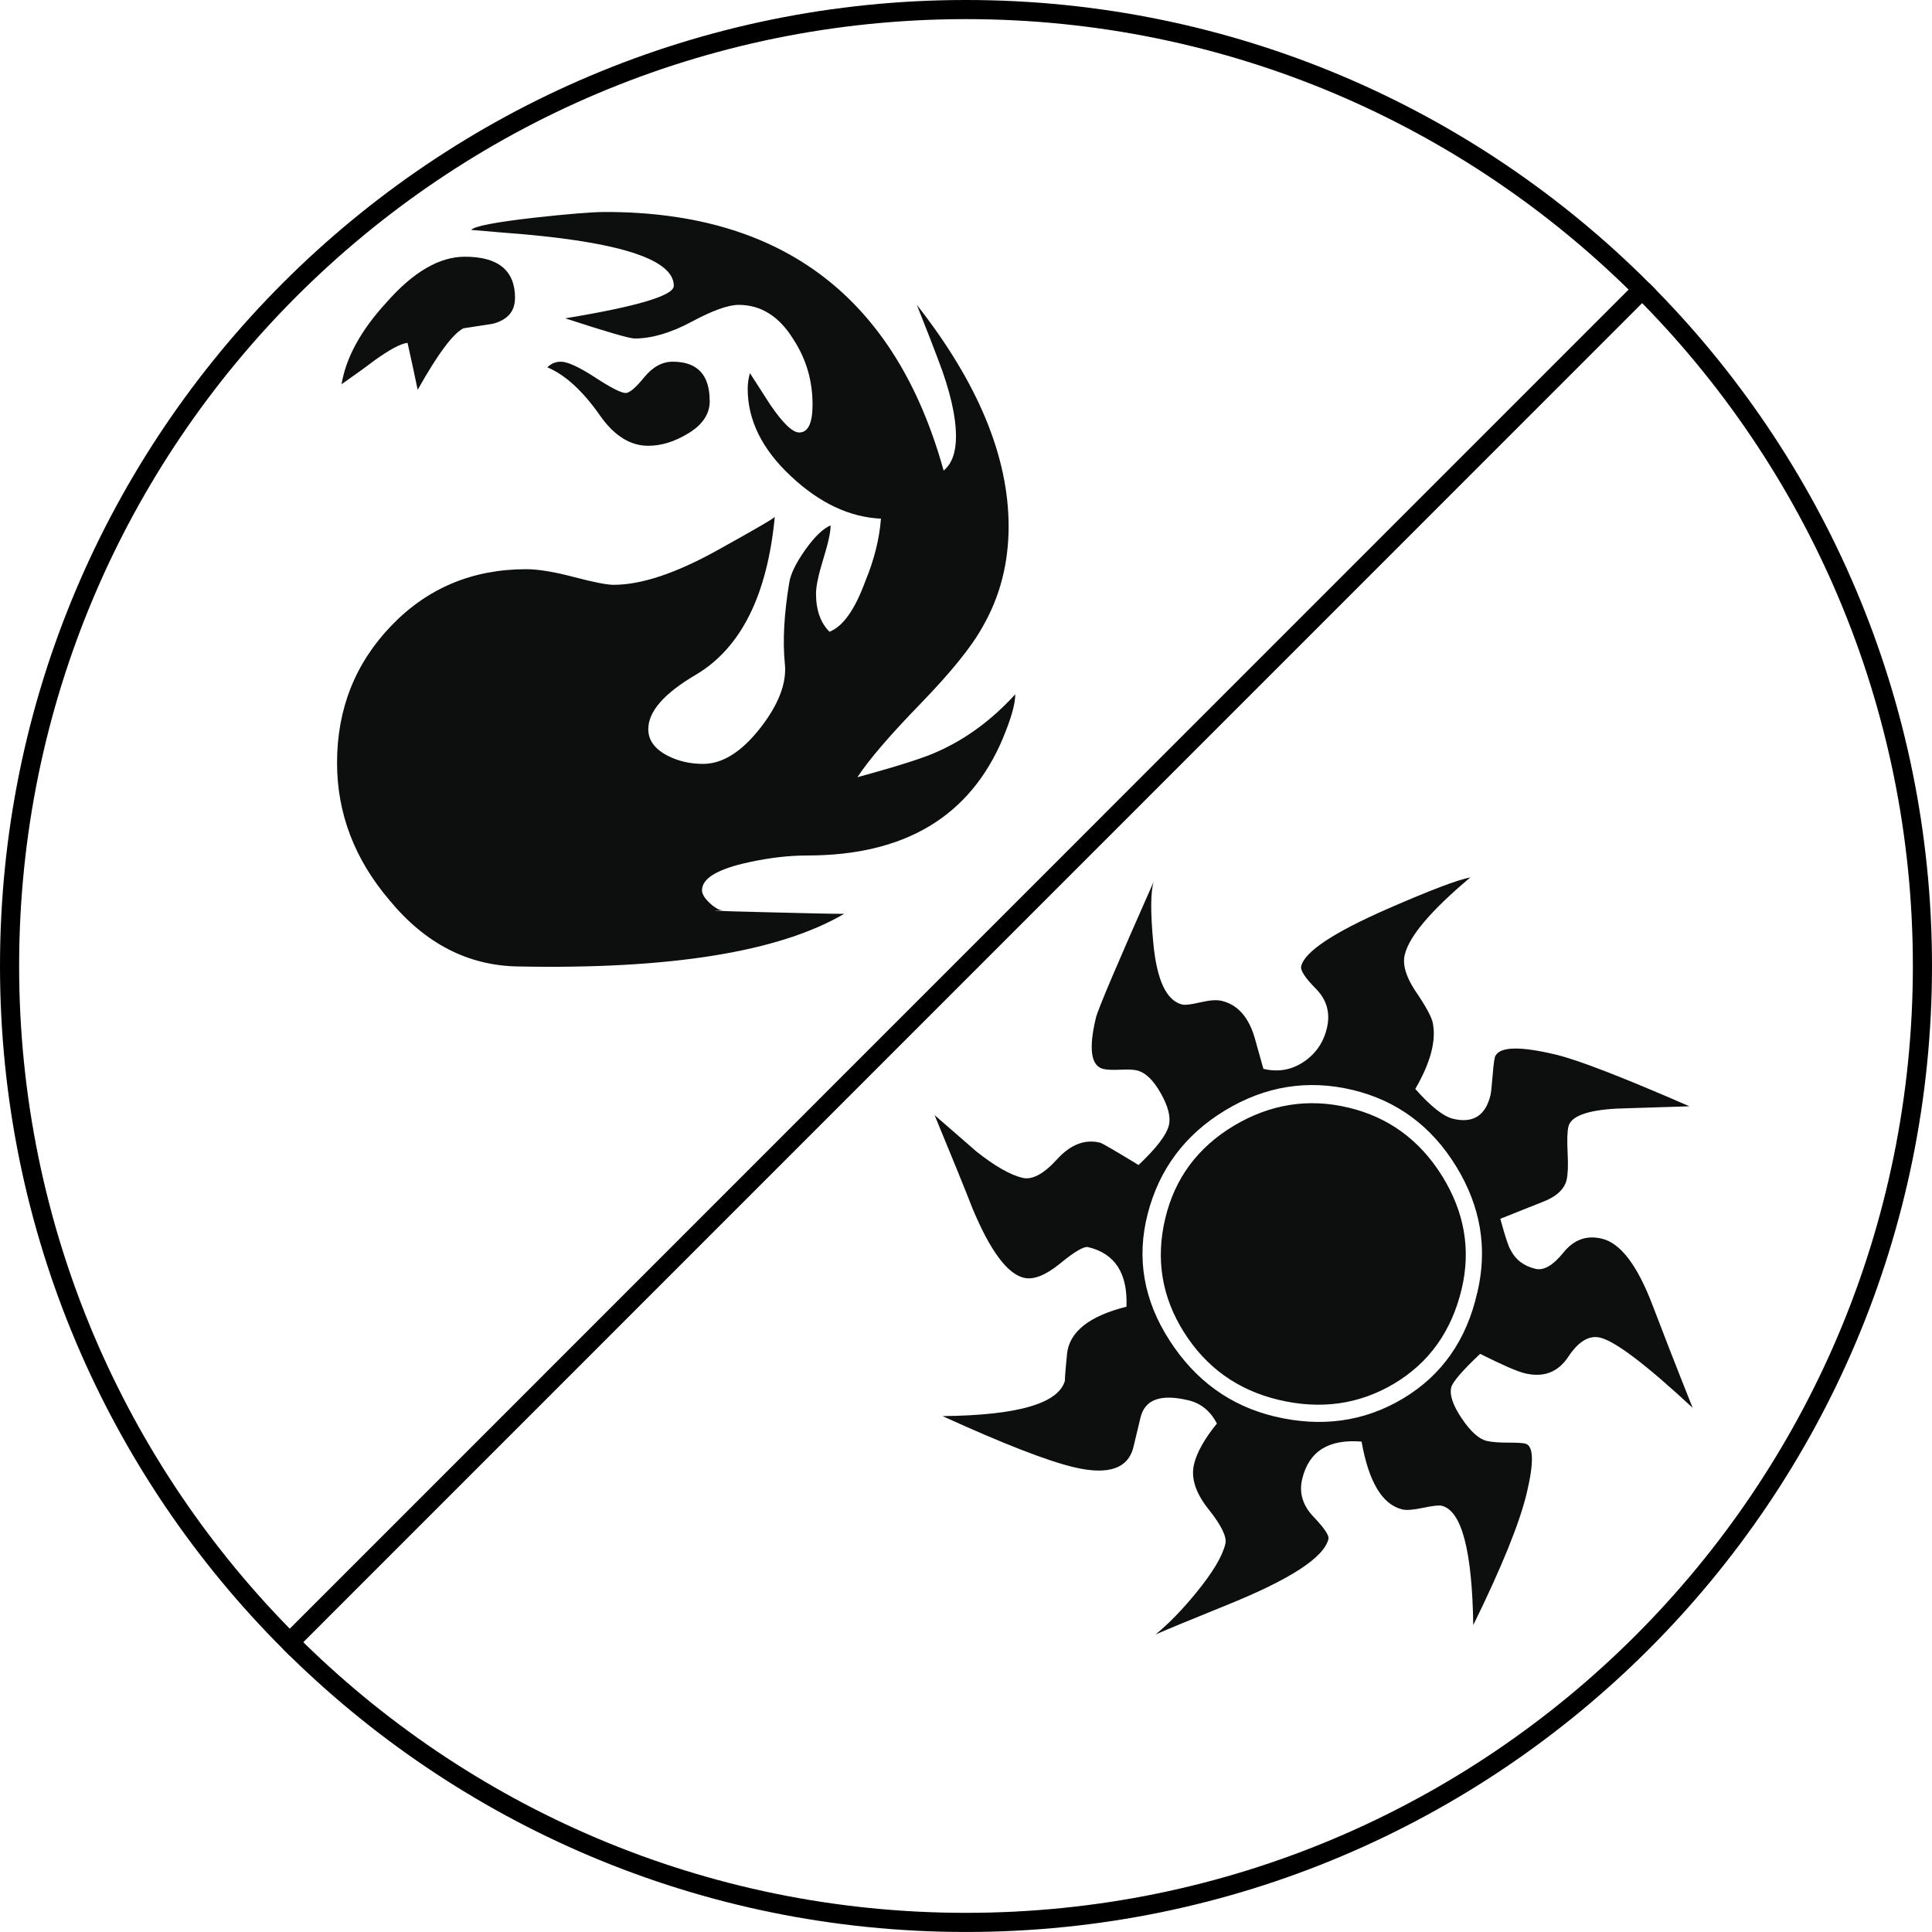
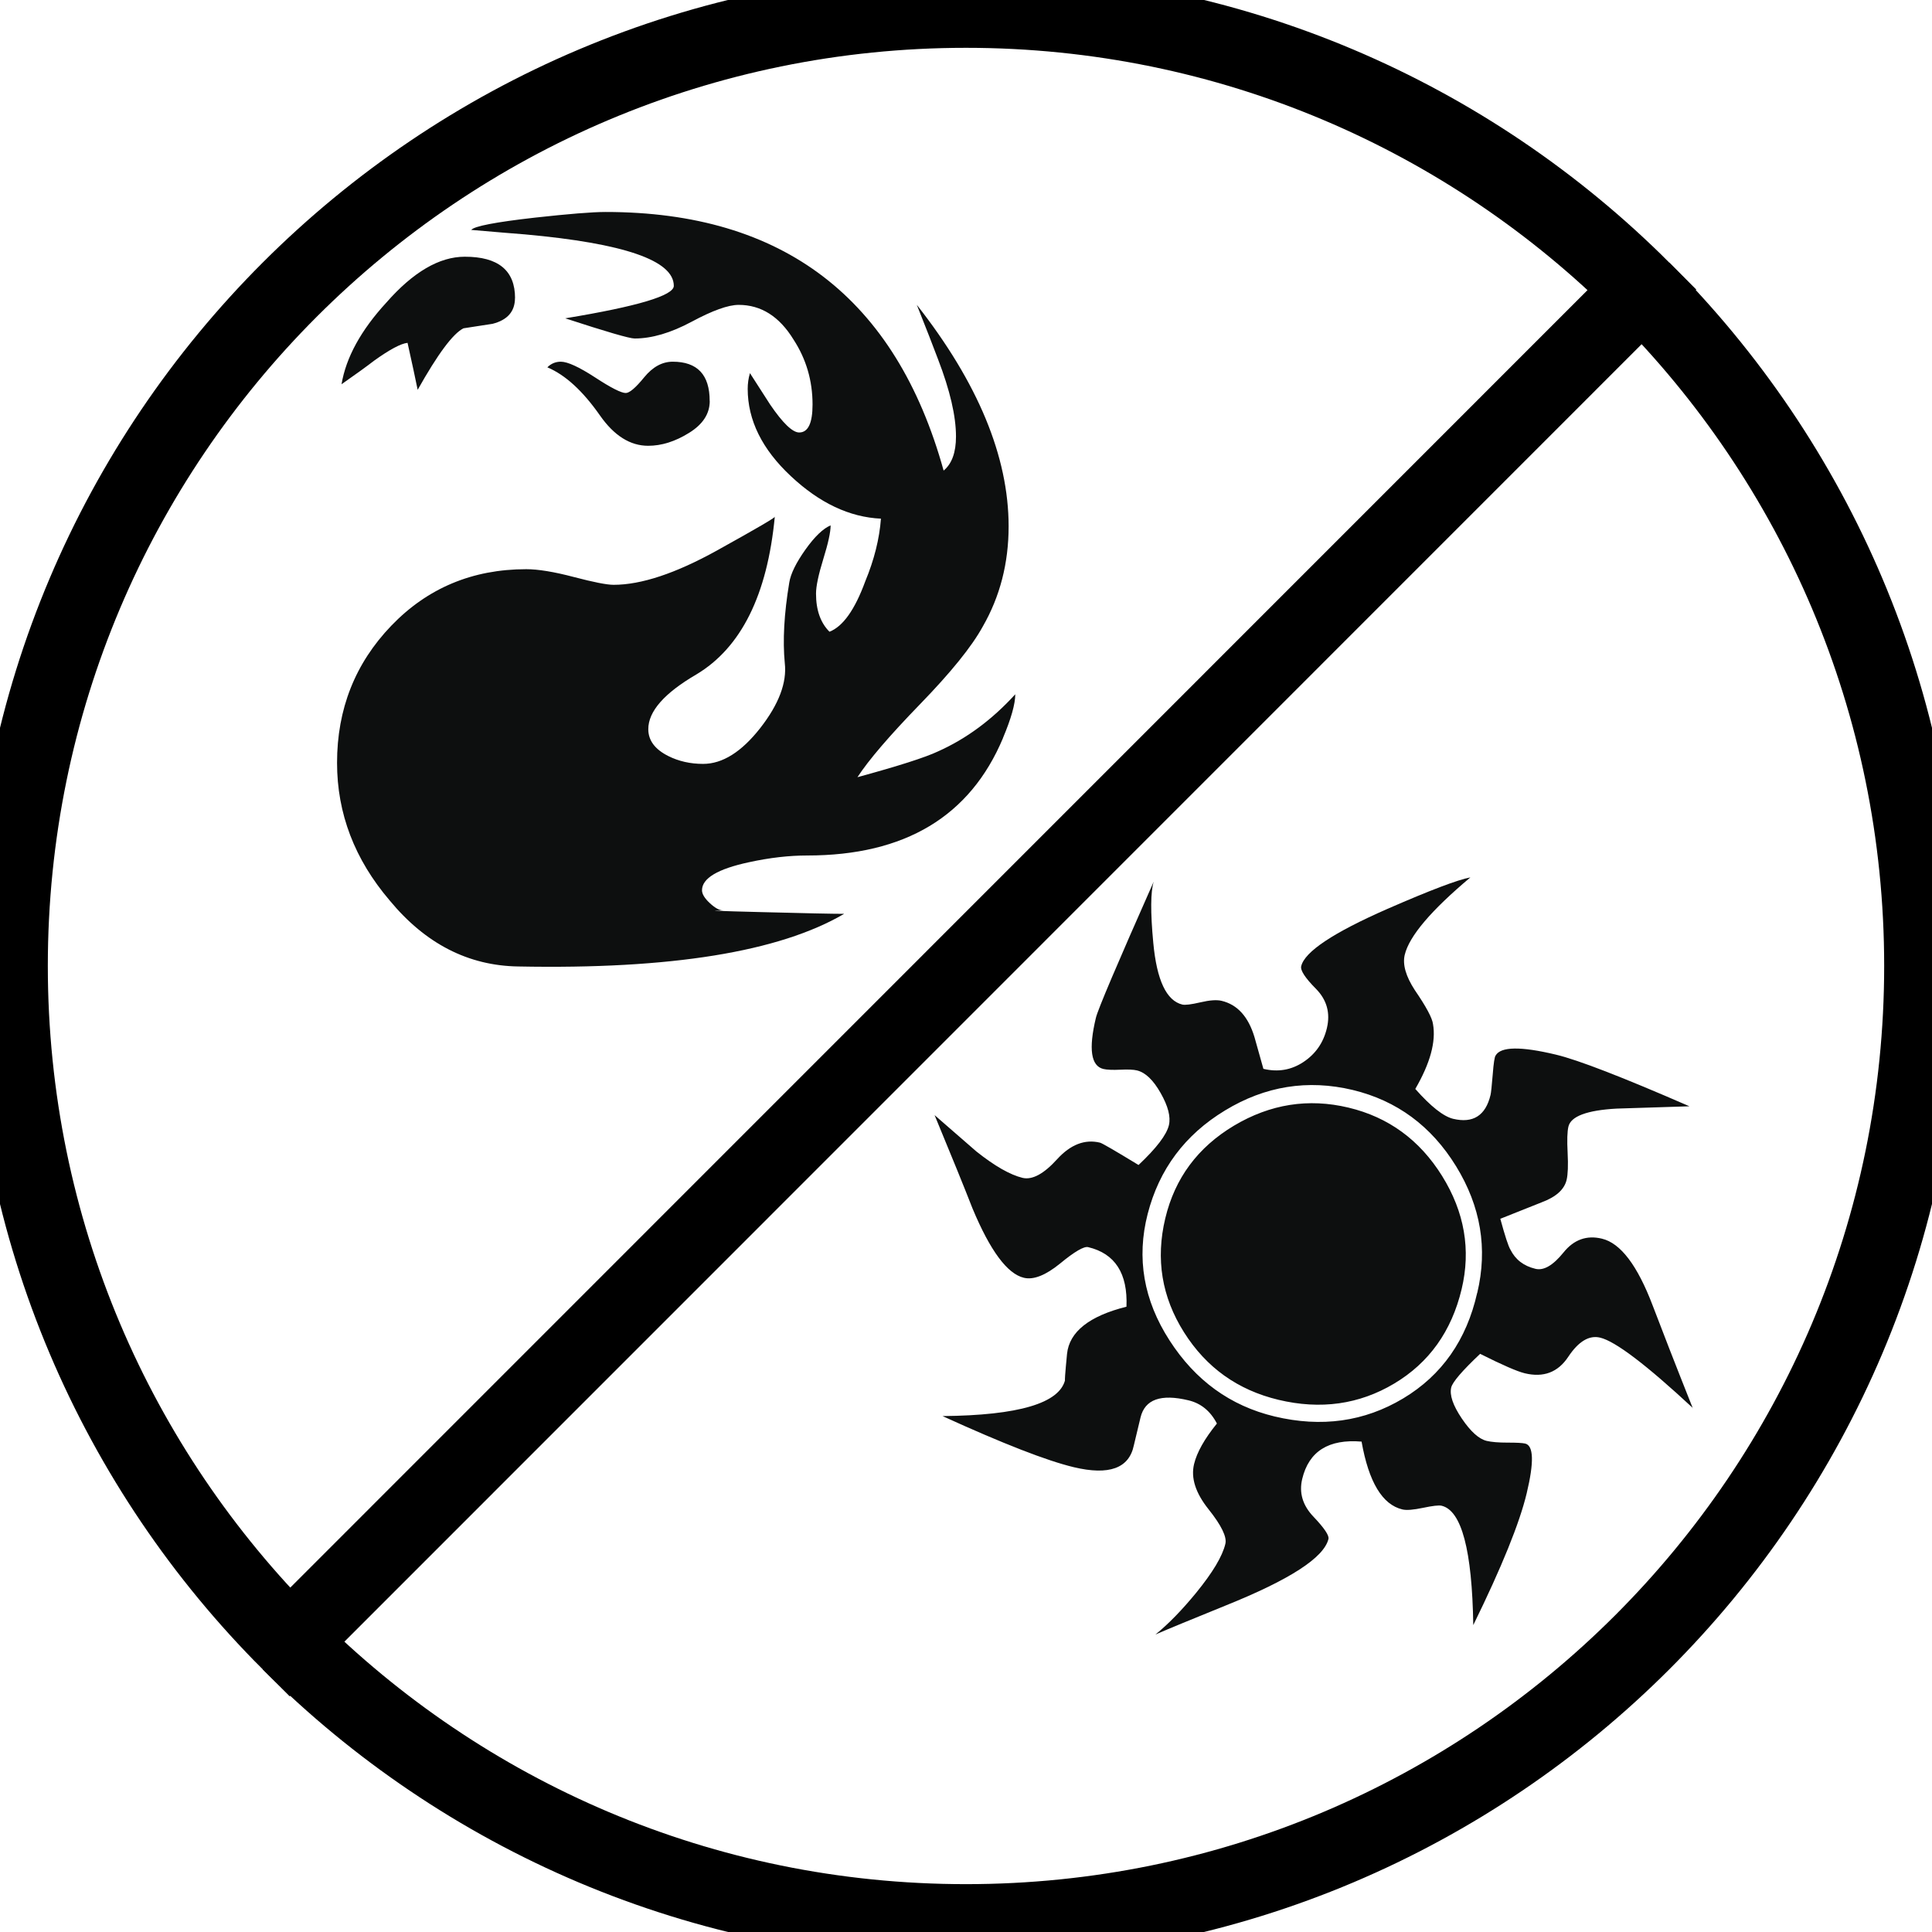
<svg xmlns="http://www.w3.org/2000/svg" width="101" height="101" viewBox="0 0 26.723 26.723" version="1.1" id="svg1373">
  <defs id="defs1367" />
  <g id="layer1">
-     <g id="g2332" style="fill:none;stroke:#000000;stroke-opacity:1" transform="matrix(0.2645833,0,0,0.2645833,83.47604,-27.64922)">
-       <path fill="#f8f6d8" d="m -229.651,119.637 c 9.053,9.051 14.651,21.551 14.651,35.36 0,27.616 -22.387,50.003 -50,50.003 -13.807,0 -26.305,-5.596 -35.354,-14.646" id="path2328" style="fill:none;stroke:#000000;stroke-opacity:1" />
-       <path fill="#e49977" d="m -229.651,119.638 c -9.048,-9.043 -21.547,-14.637 -35.349,-14.637 -27.613,0 -50,22.384 -50,49.997 0,13.807 5.596,26.309 14.646,35.356 z" id="path2330" style="fill:none;stroke:#000000;stroke-opacity:1" />
+     <g id="g2332" style="fill:none;stroke:#000000;stroke-opacity:1;stroke-width:4" transform="matrix(0.2645833,0,0,0.2645833,83.47604,-27.64922)">
+       <path fill="#f8f6d8" d="m -229.651,119.637 c 9.053,9.051 14.651,21.551 14.651,35.36 0,27.616 -22.387,50.003 -50,50.003 -13.807,0 -26.305,-5.596 -35.354,-14.646" id="path2328" style="fill:none;stroke:#000000;stroke-opacity:1;stroke-width:4" />
+       <path fill="#e49977" d="m -229.651,119.638 c -9.048,-9.043 -21.547,-14.637 -35.349,-14.637 -27.613,0 -50,22.384 -50,49.997 0,13.807 5.596,26.309 14.646,35.356 z" id="path2330" style="fill:none;stroke:#000000;stroke-opacity:1;stroke-width:4" />
    </g>
    <path fill="#0d0f0f" d="m 23.416,19.476 c -0.645,-0.599 -1.073,-0.924 -1.283,-0.974 -0.152,-0.037 -0.3,0.052 -0.442,0.266 -0.142,0.214 -0.342,0.289 -0.6,0.227 -0.105,-0.025 -0.311,-0.115 -0.618,-0.269 -0.248,0.234 -0.381,0.389 -0.4,0.465 -0.025,0.105 0.024,0.248 0.146,0.429 0.122,0.181 0.237,0.284 0.344,0.31 0.068,0.016 0.164,0.024 0.288,0.024 0.124,-2.64e-4 0.206,0.004 0.245,0.013 0.117,0.028 0.124,0.257 0.021,0.687 -0.098,0.411 -0.344,1.019 -0.739,1.824 -0.016,-1.034 -0.161,-1.585 -0.438,-1.651 -0.038,-0.009 -0.124,0.001 -0.257,0.029 -0.134,0.028 -0.229,0.036 -0.286,0.022 -0.277,-0.066 -0.465,-0.379 -0.564,-0.938 -0.456,-0.038 -0.729,0.134 -0.821,0.516 -0.046,0.192 0.006,0.366 0.156,0.523 0.149,0.157 0.218,0.259 0.207,0.307 -0.062,0.259 -0.535,0.564 -1.417,0.919 -0.47,0.191 -0.796,0.325 -0.976,0.403 0.174,-0.14 0.362,-0.332 0.563,-0.577 0.228,-0.28 0.363,-0.504 0.404,-0.677 0.023,-0.095 -0.055,-0.256 -0.234,-0.48 -0.179,-0.225 -0.245,-0.432 -0.199,-0.623 0.039,-0.162 0.144,-0.349 0.316,-0.561 -0.09,-0.173 -0.221,-0.28 -0.393,-0.321 -0.382,-0.092 -0.603,-0.013 -0.663,0.236 0.041,-0.172 0.01,-0.043 -0.093,0.387 -0.066,0.318 -0.343,0.418 -0.83,0.302 -0.373,-0.089 -0.978,-0.325 -1.816,-0.707 1.053,-0.01 1.619,-0.178 1.696,-0.503 -0.009,0.039 -7.93e-4,-0.081 0.026,-0.358 0.032,-0.305 0.307,-0.523 0.822,-0.652 0.019,-0.46 -0.157,-0.735 -0.53,-0.824 -0.057,-0.014 -0.187,0.061 -0.387,0.226 -0.201,0.164 -0.369,0.23 -0.502,0.198 -0.229,-0.054 -0.466,-0.374 -0.71,-0.958 -0.113,-0.29 -0.288,-0.72 -0.525,-1.292 0.192,0.167 0.384,0.335 0.577,0.502 0.255,0.203 0.468,0.324 0.64,0.366 0.134,0.031 0.293,-0.054 0.478,-0.258 0.185,-0.203 0.383,-0.28 0.593,-0.229 0.029,0.007 0.206,0.11 0.533,0.309 0.248,-0.234 0.388,-0.417 0.42,-0.551 0.027,-0.115 -0.011,-0.263 -0.114,-0.444 -0.103,-0.182 -0.212,-0.285 -0.327,-0.313 -0.048,-0.012 -0.125,-0.015 -0.232,-0.01 -0.107,0.005 -0.185,0.001 -0.233,-0.01 -0.172,-0.041 -0.207,-0.276 -0.104,-0.707 0.027,-0.115 0.294,-0.743 0.8,-1.885 -0.044,0.14 -0.046,0.424 -0.006,0.847 0.048,0.517 0.182,0.801 0.402,0.854 0.038,0.009 0.121,-0.001 0.25,-0.031 0.128,-0.03 0.225,-0.037 0.292,-0.021 0.22,0.052 0.371,0.22 0.456,0.503 l 0.123,0.438 c 0.201,0.048 0.385,0.017 0.553,-0.094 0.168,-0.111 0.277,-0.267 0.325,-0.468 0.05,-0.21 0,-0.391 -0.15,-0.544 -0.151,-0.152 -0.219,-0.257 -0.205,-0.314 0.048,-0.201 0.445,-0.464 1.189,-0.791 0.598,-0.261 0.981,-0.406 1.151,-0.437 -0.543,0.456 -0.846,0.812 -0.908,1.071 -0.032,0.134 0.015,0.297 0.14,0.489 0.157,0.229 0.241,0.386 0.251,0.469 0.043,0.243 -0.039,0.542 -0.245,0.897 0.215,0.243 0.389,0.38 0.523,0.413 0.276,0.066 0.45,-0.044 0.518,-0.331 0.007,-0.029 0.017,-0.123 0.03,-0.281 0.012,-0.159 0.026,-0.247 0.04,-0.263 0.07,-0.125 0.349,-0.129 0.836,-0.012 0.306,0.073 0.92,0.311 1.845,0.714 -0.224,0.007 -0.56,0.017 -1.008,0.032 -0.41,0.023 -0.632,0.106 -0.666,0.249 -0.016,0.067 -0.02,0.187 -0.011,0.361 0.009,0.174 0.004,0.3 -0.014,0.376 -0.032,0.134 -0.148,0.237 -0.347,0.311 l -0.57,0.227 c 0.065,0.238 0.111,0.38 0.14,0.427 0.069,0.138 0.183,0.226 0.346,0.265 0.115,0.028 0.244,-0.048 0.388,-0.226 0.143,-0.178 0.321,-0.242 0.531,-0.191 0.258,0.061 0.492,0.37 0.703,0.926 0.118,0.311 0.302,0.785 0.555,1.421 z m -2.983,-1.593 c 0.146,-0.612 0.049,-1.196 -0.293,-1.752 -0.342,-0.556 -0.819,-0.908 -1.43,-1.055 -0.621,-0.148 -1.21,-0.054 -1.765,0.283 -0.555,0.336 -0.912,0.814 -1.071,1.433 -0.156,0.609 -0.056,1.192 0.302,1.747 0.357,0.555 0.841,0.906 1.453,1.053 0.649,0.155 1.243,0.072 1.779,-0.249 0.536,-0.321 0.877,-0.809 1.024,-1.46 z m -0.216,-0.052 c -0.139,0.583 -0.451,1.019 -0.934,1.307 -0.483,0.288 -1.017,0.363 -1.599,0.224 -0.564,-0.135 -0.999,-0.446 -1.307,-0.934 -0.308,-0.488 -0.394,-1.013 -0.259,-1.577 0.133,-0.555 0.449,-0.981 0.95,-1.281 0.502,-0.299 1.029,-0.382 1.583,-0.25 0.554,0.132 0.986,0.448 1.296,0.946 0.31,0.499 0.4,1.021 0.27,1.565 z" id="path2334" style="stroke-width:0.265" />
    <path fill="#0d0f0f" d="m 13.874,10.207 c -0.455,1.085 -1.357,1.626 -2.709,1.626 -0.248,0 -0.516,0.03 -0.805,0.093 -0.434,0.093 -0.65,0.223 -0.65,0.388 0,0.052 0.036,0.111 0.108,0.178 0.072,0.067 0.134,0.101 0.186,0.101 -0.258,0 -0.083,0.008 0.526,0.023 0.609,0.016 0.991,0.024 1.146,0.024 -0.898,0.526 -2.4,0.769 -4.506,0.728 -0.692,-0.01 -1.285,-0.314 -1.78,-0.913 -0.485,-0.568 -0.728,-1.203 -0.728,-1.904 0,-0.743 0.25,-1.376 0.751,-1.897 0.5,-0.52 1.122,-0.781 1.866,-0.781 0.165,0 0.384,0.036 0.658,0.108 0.274,0.072 0.457,0.108 0.55,0.108 0.382,0 0.857,-0.158 1.425,-0.472 0.568,-0.315 0.836,-0.472 0.805,-0.472 -0.103,1.084 -0.465,1.812 -1.084,2.183 -0.444,0.259 -0.666,0.511 -0.666,0.758 0,0.155 0.092,0.279 0.278,0.372 0.144,0.072 0.305,0.108 0.48,0.108 0.268,0 0.531,-0.165 0.79,-0.495 0.258,-0.33 0.371,-0.63 0.34,-0.899 -0.03,-0.31 -0.01,-0.682 0.062,-1.114 0.02,-0.125 0.096,-0.276 0.224,-0.457 0.129,-0.181 0.246,-0.292 0.348,-0.334 0,0.093 -0.034,0.248 -0.101,0.464 -0.067,0.217 -0.101,0.378 -0.101,0.48 0,0.227 0.062,0.403 0.186,0.527 0.186,-0.072 0.351,-0.304 0.495,-0.697 0.124,-0.299 0.196,-0.588 0.217,-0.867 -0.434,-0.02 -0.85,-0.216 -1.247,-0.589 -0.397,-0.371 -0.596,-0.774 -0.596,-1.207 0,-0.072 0.01,-0.145 0.031,-0.217 0.061,0.093 0.154,0.238 0.279,0.434 0.175,0.257 0.31,0.387 0.402,0.387 0.124,0 0.185,-0.129 0.185,-0.387 0,-0.33 -0.088,-0.629 -0.263,-0.898 -0.196,-0.32 -0.449,-0.48 -0.759,-0.48 -0.145,0 -0.361,0.078 -0.65,0.233 -0.289,0.155 -0.552,0.232 -0.789,0.232 -0.072,0 -0.393,-0.094 -0.96,-0.279 1.001,-0.165 1.502,-0.315 1.502,-0.449 0,-0.351 -0.686,-0.588 -2.059,-0.712 -0.134,-0.01 -0.382,-0.031 -0.743,-0.062 0.041,-0.051 0.335,-0.108 0.883,-0.17 0.464,-0.051 0.789,-0.078 0.975,-0.078 2.457,0 4.015,1.193 4.676,3.577 0.114,-0.094 0.171,-0.251 0.171,-0.471 0,-0.283 -0.083,-0.639 -0.248,-1.068 -0.062,-0.167 -0.161,-0.419 -0.294,-0.754 0.846,1.078 1.27,2.1 1.27,3.065 0,0.508 -0.119,0.97 -0.357,1.384 -0.154,0.281 -0.444,0.638 -0.867,1.074 -0.423,0.436 -0.712,0.773 -0.867,1.011 0.568,-0.155 0.94,-0.274 1.115,-0.357 0.392,-0.175 0.748,-0.439 1.068,-0.79 -2.64e-4,0.135 -0.057,0.336 -0.17,0.604 z M 7.123,4.122 c 0,0.186 -0.103,0.304 -0.31,0.357 l -0.402,0.062 c -0.145,0.072 -0.356,0.356 -0.634,0.851 -0.031,-0.155 -0.078,-0.371 -0.14,-0.65 -0.093,0.01 -0.248,0.093 -0.464,0.248 -0.093,0.072 -0.243,0.181 -0.449,0.325 0.062,-0.371 0.269,-0.748 0.62,-1.13 0.371,-0.423 0.733,-0.634 1.084,-0.634 0.464,-7.94e-4 0.696,0.19 0.696,0.572 z m 2.694,1.425 c 0,0.175 -0.095,0.323 -0.287,0.441 -0.191,0.119 -0.379,0.178 -0.565,0.178 -0.248,0 -0.47,-0.139 -0.666,-0.419 -0.238,-0.34 -0.48,-0.562 -0.728,-0.666 0.051,-0.052 0.114,-0.078 0.186,-0.078 0.093,0 0.25,0.072 0.472,0.216 0.221,0.145 0.364,0.217 0.426,0.217 0.052,0 0.137,-0.072 0.255,-0.217 0.119,-0.145 0.25,-0.216 0.395,-0.216 0.341,0 0.511,0.181 0.511,0.542 z" id="path2336" style="stroke-width:0.265" />
  </g>
</svg>
